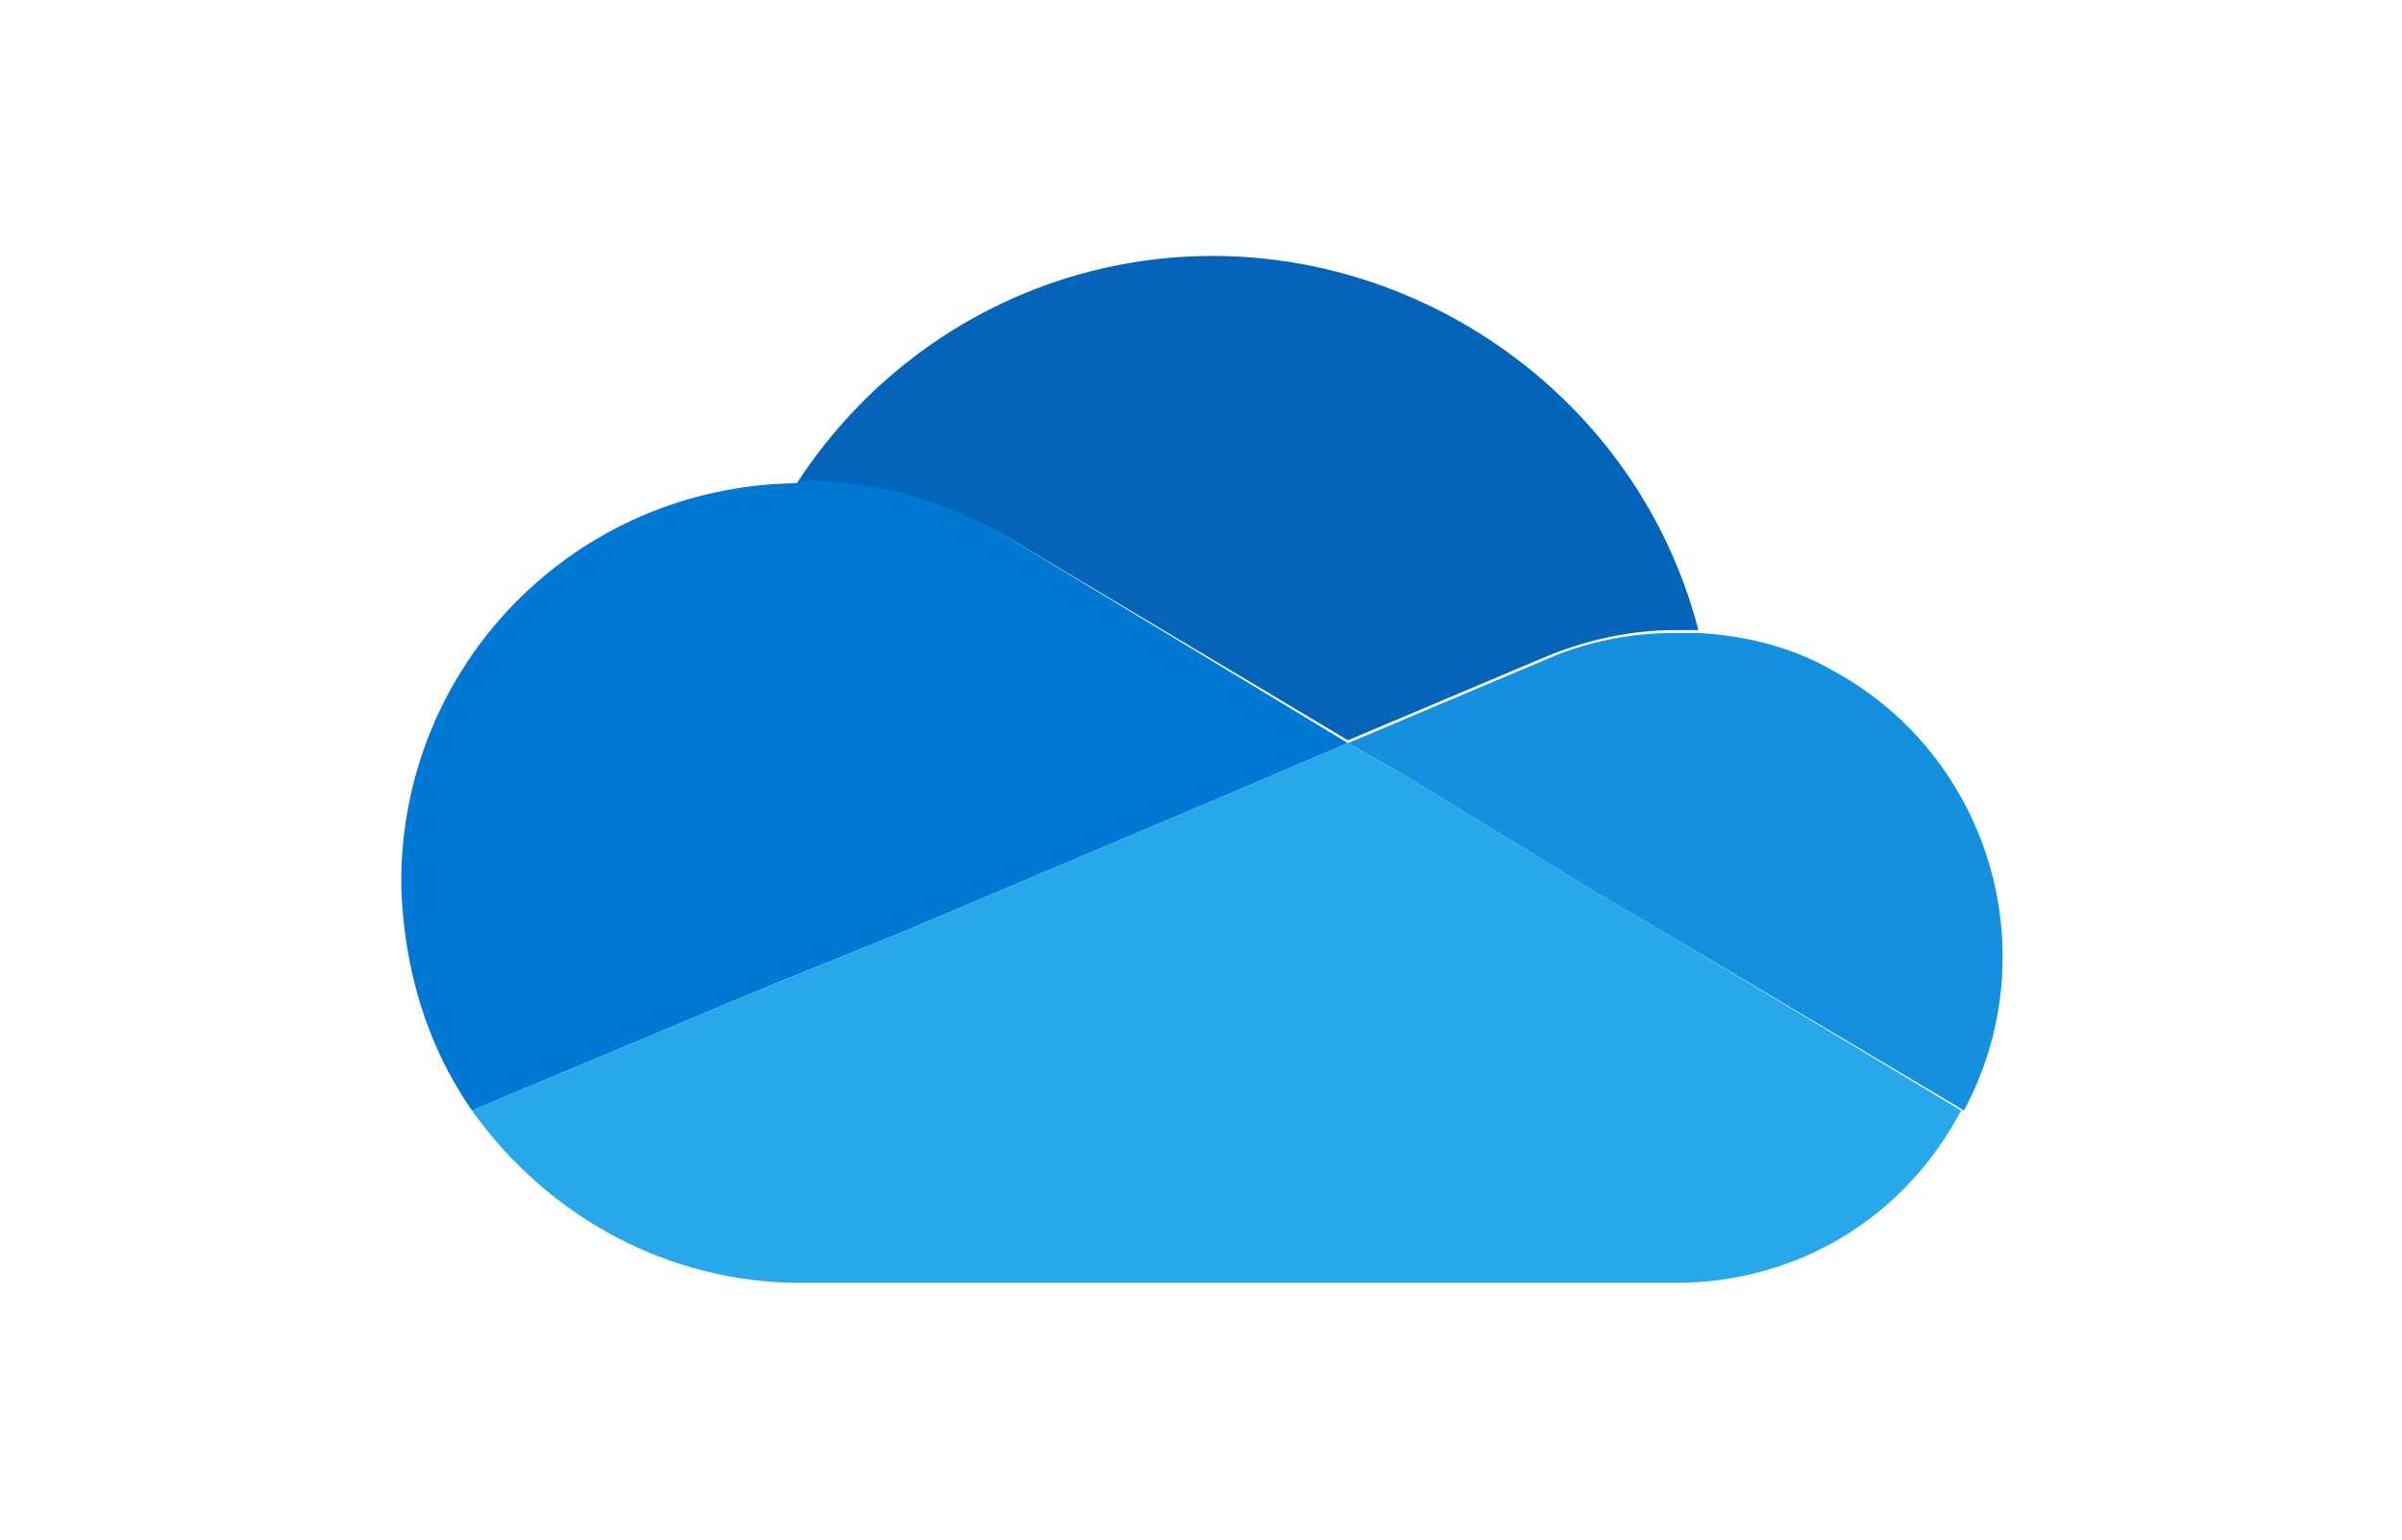
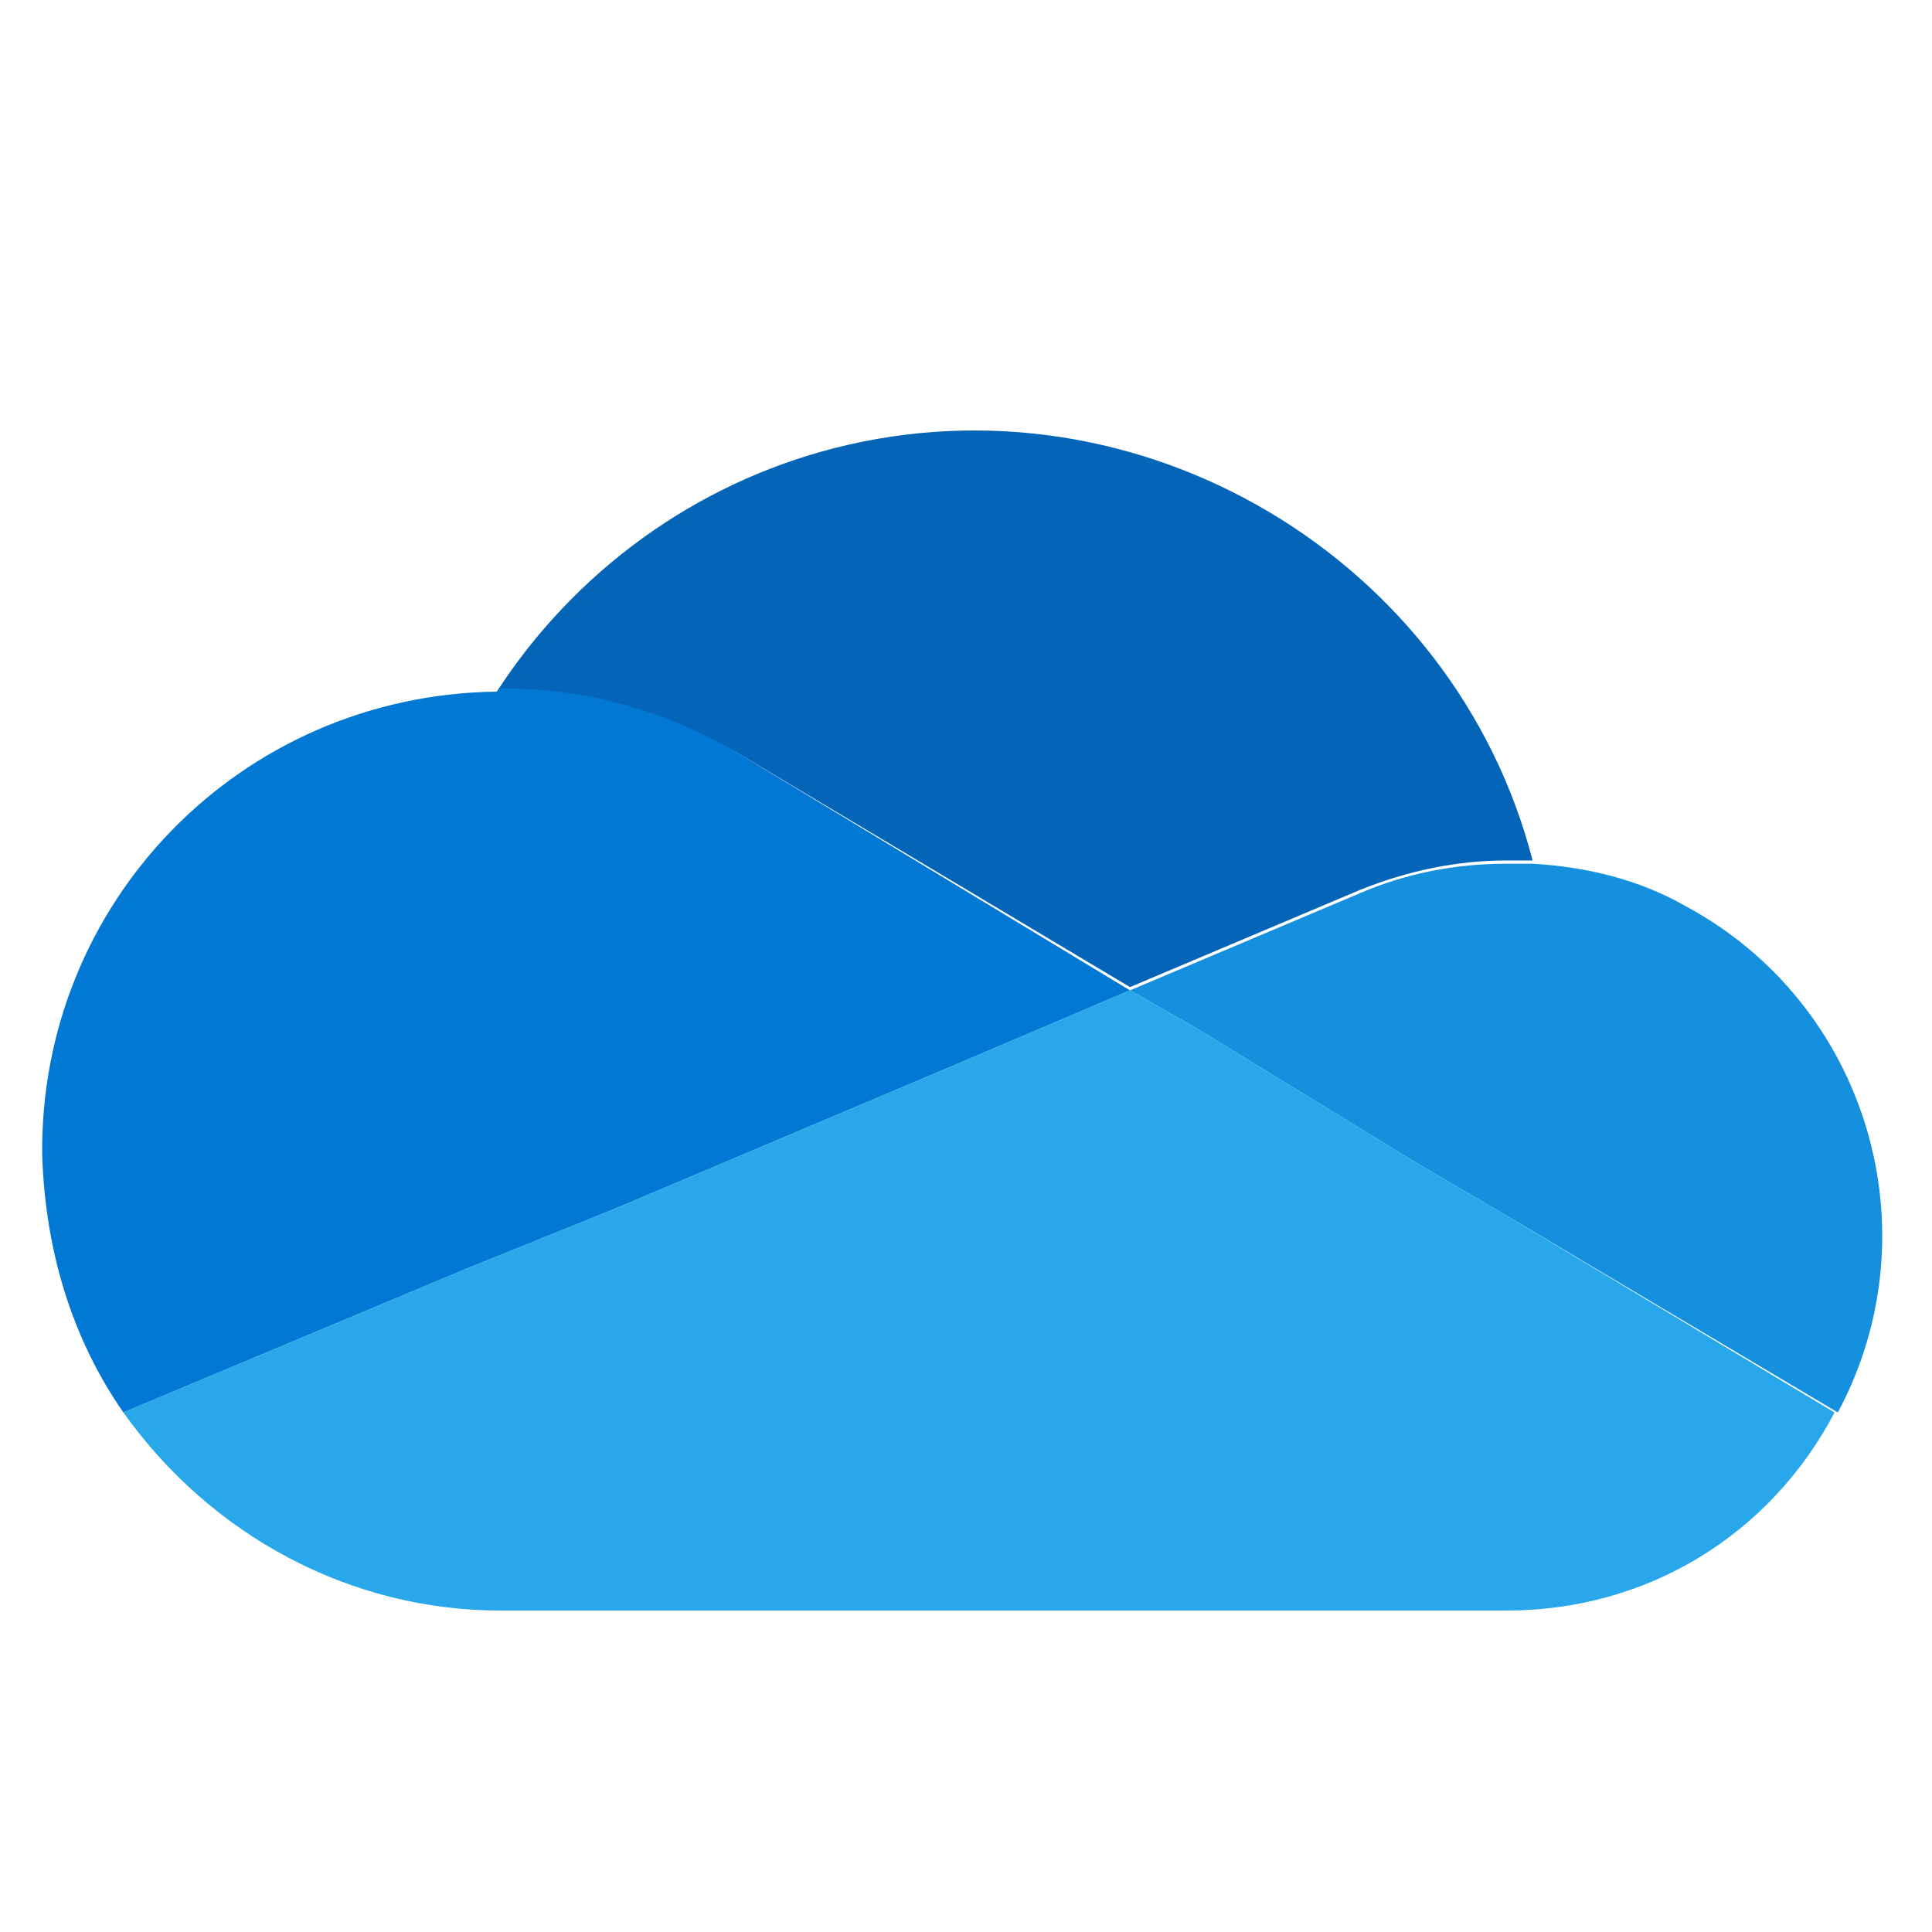
- <svg xmlns="http://www.w3.org/2000/svg" version="1.1" id="图层_1" x="0px" y="0px" viewBox="0 0 85 54.5" style="enable-background:new 0 0 85 54.5;" xml:space="preserve">
+ <svg xmlns="http://www.w3.org/2000/svg" version="1.1" id="图层_1" x="0px" y="0px" viewBox="0 0 59.5 59.5" style="enable-background:new 0 0 59.5 59.5;" xml:space="preserve">
  <style type="text/css">
	.st0{fill:#0364B8;}
	.st1{fill:#0078D4;}
	.st2{fill:#1490DF;}
	.st3{fill:#28A8EA;}
+ 	.st4{fill:none;}
</style>
-   <path class="st0" d="M35.8,19.1L35.8,19.1l11.9,7.1l7.1-3c1.5-0.6,3-0.9,4.5-0.9c0.3,0,0.5,0,0.8,0C57.7,13,48,7.2,38.6,9.6  c-4.3,1.1-8,3.8-10.4,7.5h0.2C31,17.1,33.6,17.8,35.8,19.1z" />
-   <path class="st1" d="M35.8,19.1C33.5,17.7,31,17,28.3,17l-0.1,0.1c-7.9,0.1-14.1,6.5-14,14.3c0.1,2.9,0.9,5.6,2.5,7.9l10.5-4.4  l4.7-1.9l10.4-4.4l5.4-2.3L35.8,19.1z" />
-   <path class="st2" d="M60.1,22.4c-0.3,0-0.5,0-0.8,0c-1.6,0-3.1,0.3-4.5,0.9l-7.1,3l2.1,1.2l6.7,4.1l2.9,1.7l10.1,6  c3-5.6,0.9-12.6-4.7-15.6C63.4,22.9,61.8,22.5,60.1,22.4L60.1,22.4z" />
-   <path class="st3" d="M59.4,33.3l-2.9-1.7l-6.7-4.1l-2.1-1.2l-5.4,2.3L31.9,33l-4.7,1.9l-10.5,4.4c2.7,3.8,7,6.1,11.6,6.1h31  c4.3,0,8.1-2.3,10.1-6.1L59.4,33.3z" />
+   <path class="st0" d="M22.9,23.3L22.9,23.3l11.9,7.1l7.1-3c1.5-0.6,3-0.9,4.5-0.9c0.3,0,0.5,0,0.8,0c-2.4-9.3-12.1-15.1-21.5-12.7  c-4.3,1.1-8,3.8-10.4,7.5h0.2C18.1,21.3,20.7,22,22.9,23.3z" />
+   <path class="st1" d="M22.9,23.3c-2.3-1.4-4.8-2.1-7.5-2.1l-0.1,0.1c-7.9,0.1-14.1,6.5-14,14.3c0.1,2.9,0.9,5.6,2.5,7.9l10.5-4.4  l4.7-1.9l10.4-4.4l5.4-2.3L22.9,23.3z" />
+   <path class="st2" d="M47.2,26.6c-0.3,0-0.5,0-0.8,0c-1.6,0-3.1,0.3-4.5,0.9l-7.1,3l2.1,1.2l6.7,4.1l2.9,1.7l10.1,6  c3-5.6,0.9-12.6-4.7-15.6C50.5,27.1,48.9,26.7,47.2,26.6L47.2,26.6z" />
+   <path class="st3" d="M46.5,37.5l-2.9-1.7l-6.7-4.1l-2.1-1.2l-5.4,2.3L19,37.2l-4.7,1.9L3.8,43.5c2.7,3.8,7,6.1,11.6,6.1h31  c4.3,0,8.1-2.3,10.1-6.1L46.5,37.5z" />
+   <rect class="st4" width="59.5" height="59.5" />
</svg>
